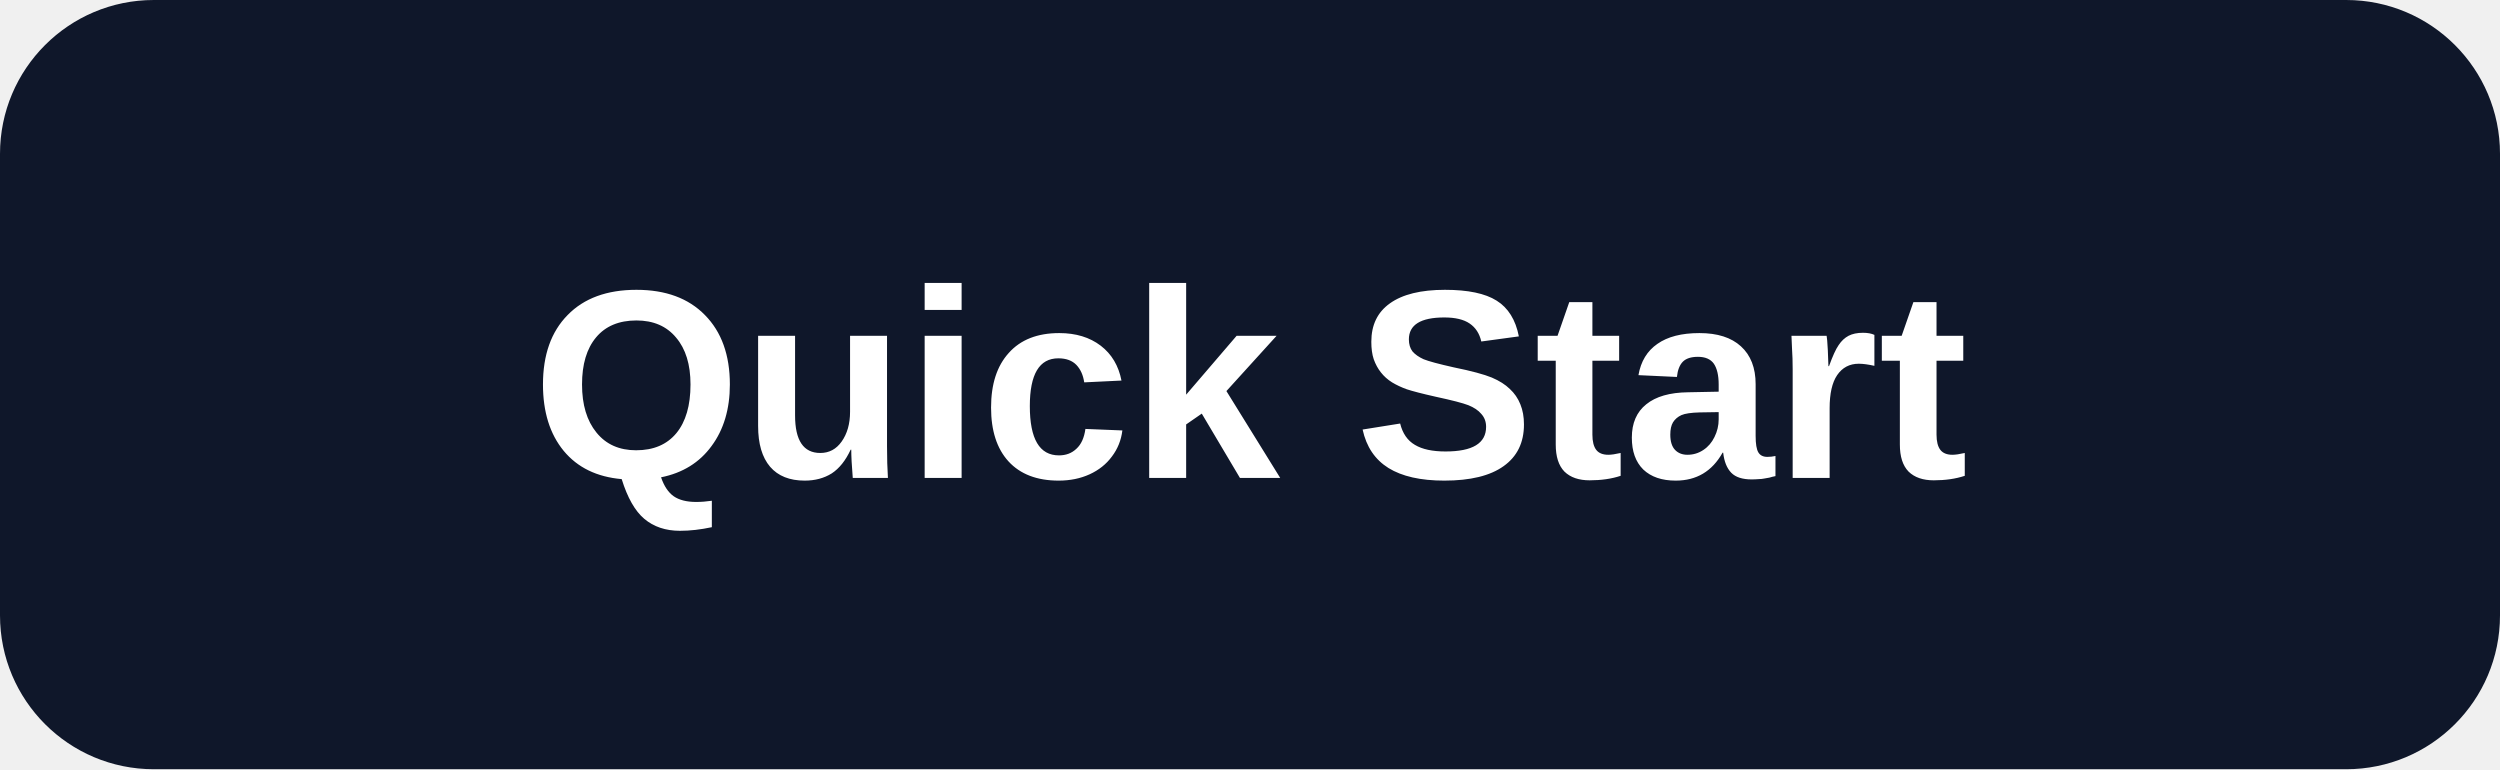
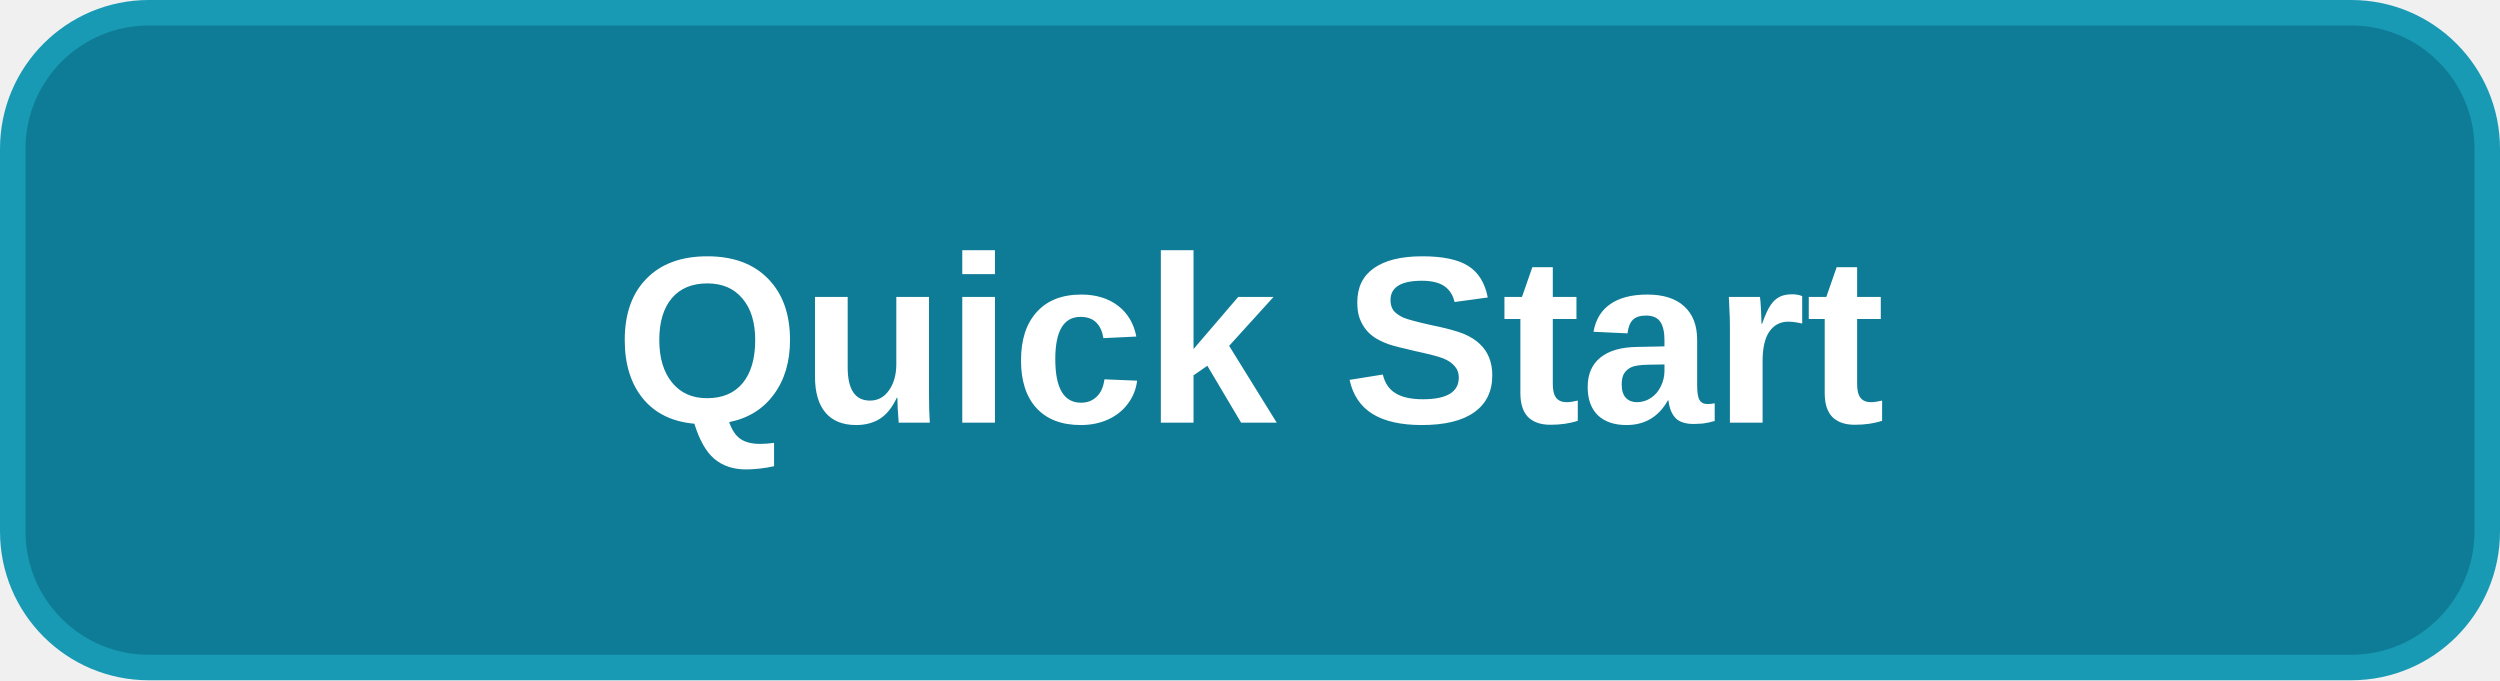
- <svg xmlns="http://www.w3.org/2000/svg" width="130" height="40" viewBox="0 0 130 40" role="img" aria-label="Quick Start">
-   <rect width="130" height="40" rx="8" fill="#0F172A" />
+ <svg xmlns="http://www.w3.org/2000/svg" width="147" height="40" viewBox="0 0 147 40" role="img" aria-label="Quick Start">
+   <rect x="0.75" y="0.75" width="145.5" height="38.5" rx="8" fill="#0E7C96" stroke="#189AB4" stroke-width="1.5" />
  <text x="50%" y="50%" dominant-baseline="central" text-anchor="middle" font-family="Verdana, Arial, sans-serif" font-size="14" font-weight="700" fill="#FFFFFF">Quick Start</text>
</svg>
